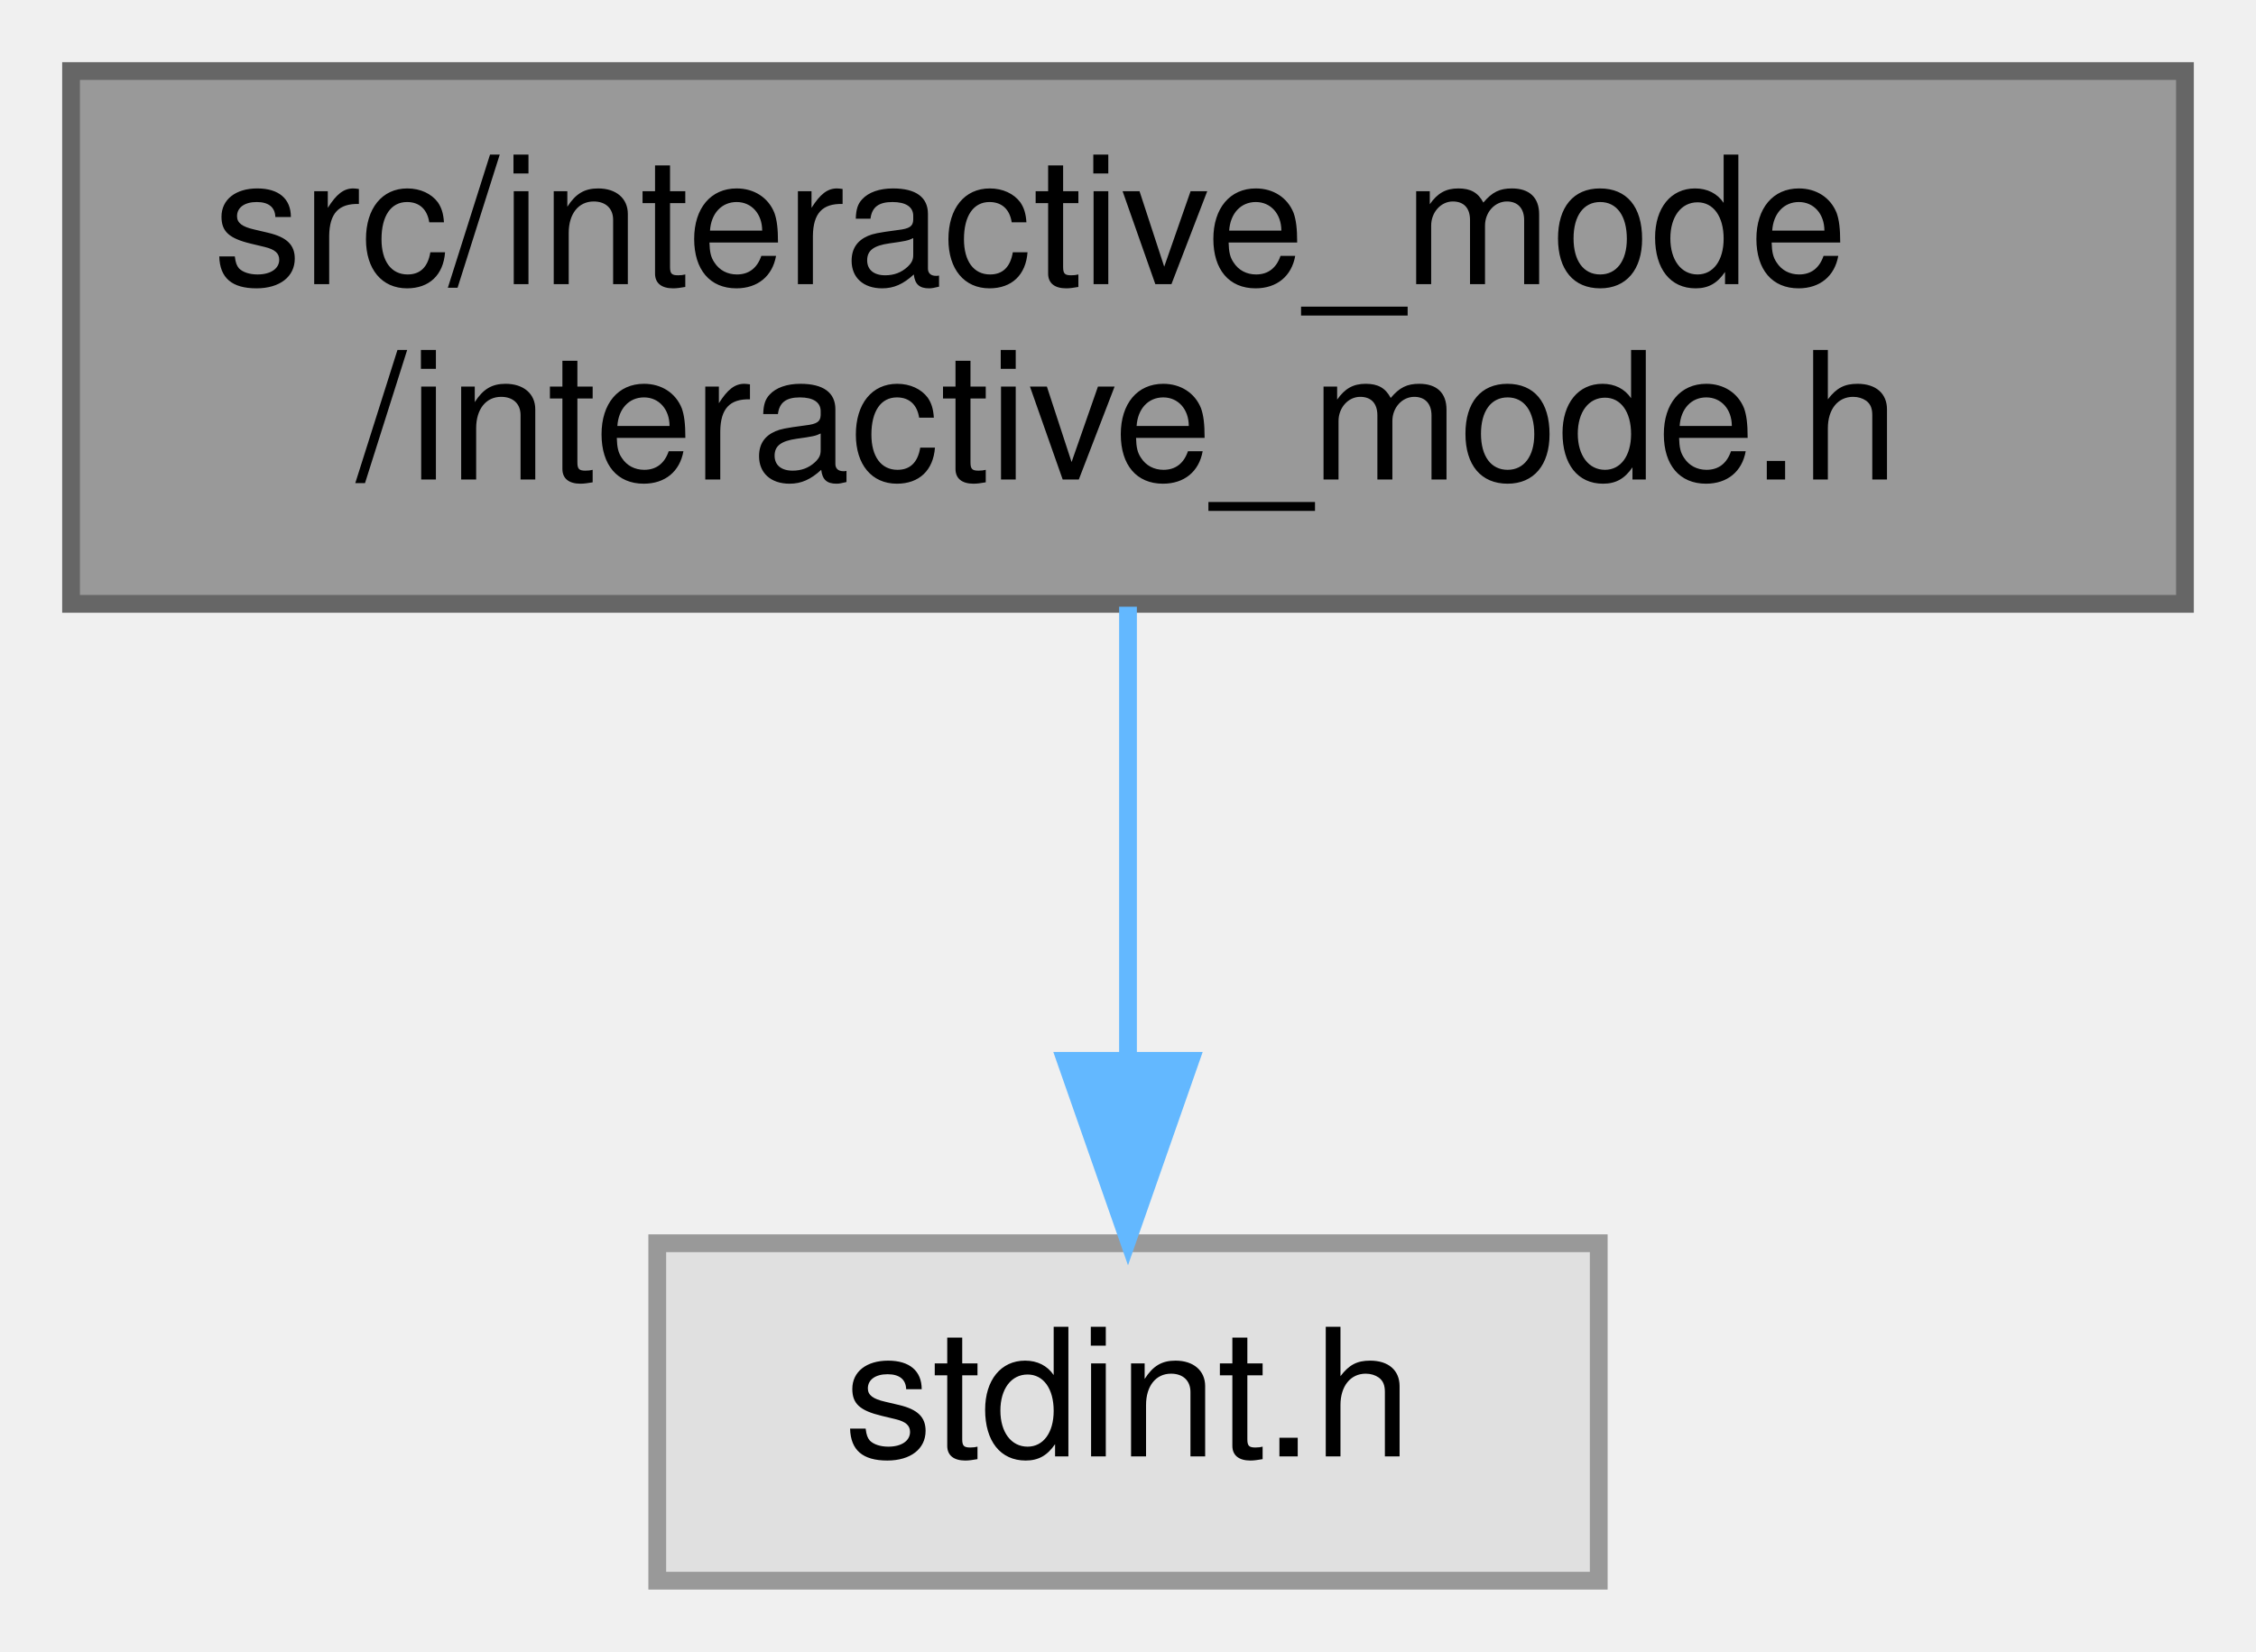
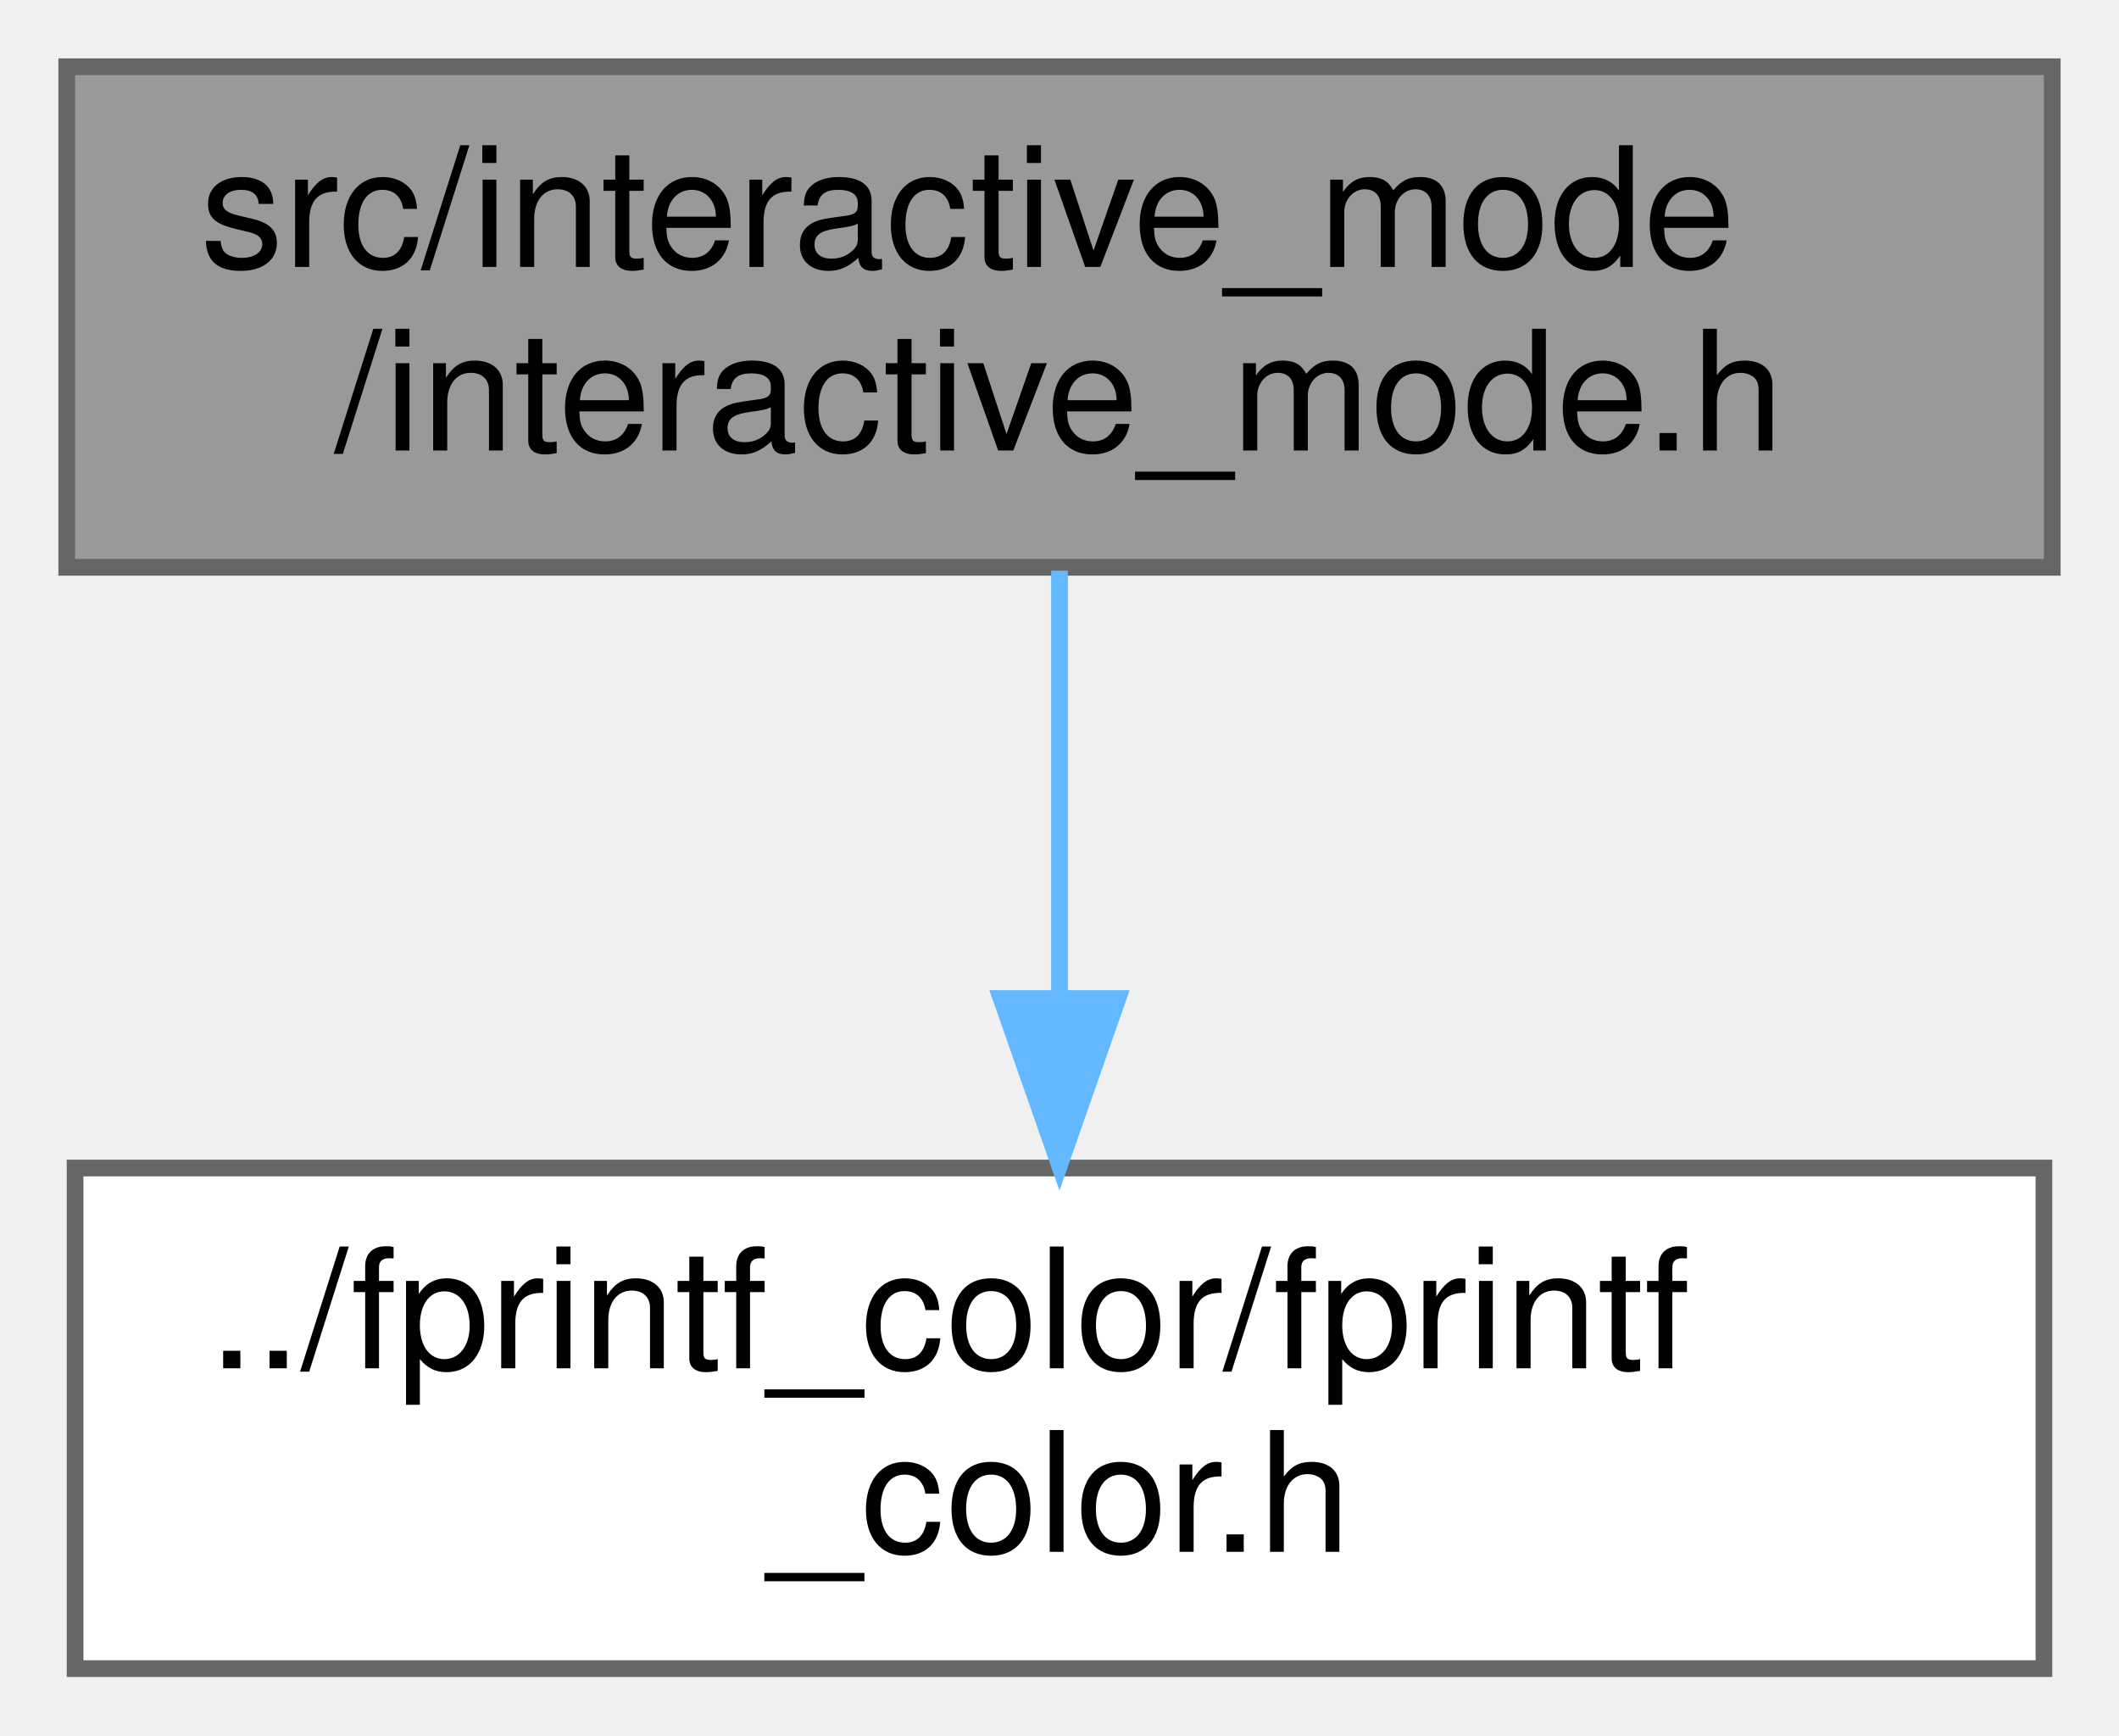
- <svg xmlns="http://www.w3.org/2000/svg" xmlns:xlink="http://www.w3.org/1999/xlink" width="127pt" height="93pt" viewBox="0.00 0.00 127.00 93.00">
-   <g id="graph0" class="graph" transform="scale(1 1) rotate(0) translate(4 89)">
+ <svg xmlns="http://www.w3.org/2000/svg" xmlns:xlink="http://www.w3.org/1999/xlink" width="127pt" height="104pt" viewBox="0.00 0.00 127.00 104.00">
+   <g id="graph0" class="graph" transform="scale(1 1) rotate(0) translate(4 100)">
    <g id="Node000001" class="node">
      <g id="a_Node000001">
        <a xlink:title="Argument parser API for interactive mode.">
-           <polygon fill="#999999" stroke="#666666" points="119,-85 0,-85 0,-55 119,-55 119,-85" />
-           <text text-anchor="start" x="8" y="-73" font-family="Helvetica,sans-Serif" font-size="10.00">src/interactive_mode</text>
-           <text text-anchor="middle" x="59.5" y="-62" font-family="Helvetica,sans-Serif" font-size="10.00">/interactive_mode.h</text>
+           <polygon fill="#999999" stroke="#666666" points="119,-96 0,-96 0,-66 119,-66 119,-96" />
+           <text text-anchor="start" x="8" y="-84" font-family="Helvetica,sans-Serif" font-size="10.00">src/interactive_mode</text>
+           <text text-anchor="middle" x="59.5" y="-73" font-family="Helvetica,sans-Serif" font-size="10.00">/interactive_mode.h</text>
        </a>
      </g>
    </g>
    <g id="Node000002" class="node">
      <g id="a_Node000002">
-         <a xlink:title=" ">
-           <polygon fill="#e0e0e0" stroke="#999999" points="86,-19 33,-19 33,0 86,0 86,-19" />
-           <text text-anchor="middle" x="59.5" y="-7" font-family="Helvetica,sans-Serif" font-size="10.00">stdint.h</text>
+         <a xlink:href="fprintf__color_8h.html" target="_top" xlink:title="Header file for fprintf_color() function.">
+           <polygon fill="white" stroke="#666666" points="118.5,-30 0.5,-30 0.5,0 118.5,0 118.5,-30" />
+           <text text-anchor="start" x="8.5" y="-18" font-family="Helvetica,sans-Serif" font-size="10.00">../fprintf_color/fprintf</text>
+           <text text-anchor="middle" x="59.5" y="-7" font-family="Helvetica,sans-Serif" font-size="10.00">_color.h</text>
        </a>
      </g>
    </g>
    <g id="edge1_Node000001_Node000002" class="edge">
      <g id="a_edge1_Node000001_Node000002">
        <a xlink:title=" ">
-           <path fill="none" stroke="#63b8ff" d="M59.5,-54.84C59.5,-47.21 59.5,-37.7 59.5,-29.45" />
-           <polygon fill="#63b8ff" stroke="#63b8ff" points="63,-29.27 59.5,-19.27 56,-29.27 63,-29.27" />
+           <path fill="none" stroke="#63b8ff" d="M59.5,-65.8C59.5,-58.34 59.5,-48.99 59.5,-40.41" />
+           <polygon fill="#63b8ff" stroke="#63b8ff" points="63,-40.16 59.5,-30.16 56,-40.16 63,-40.16" />
        </a>
      </g>
    </g>
  </g>
</svg>
